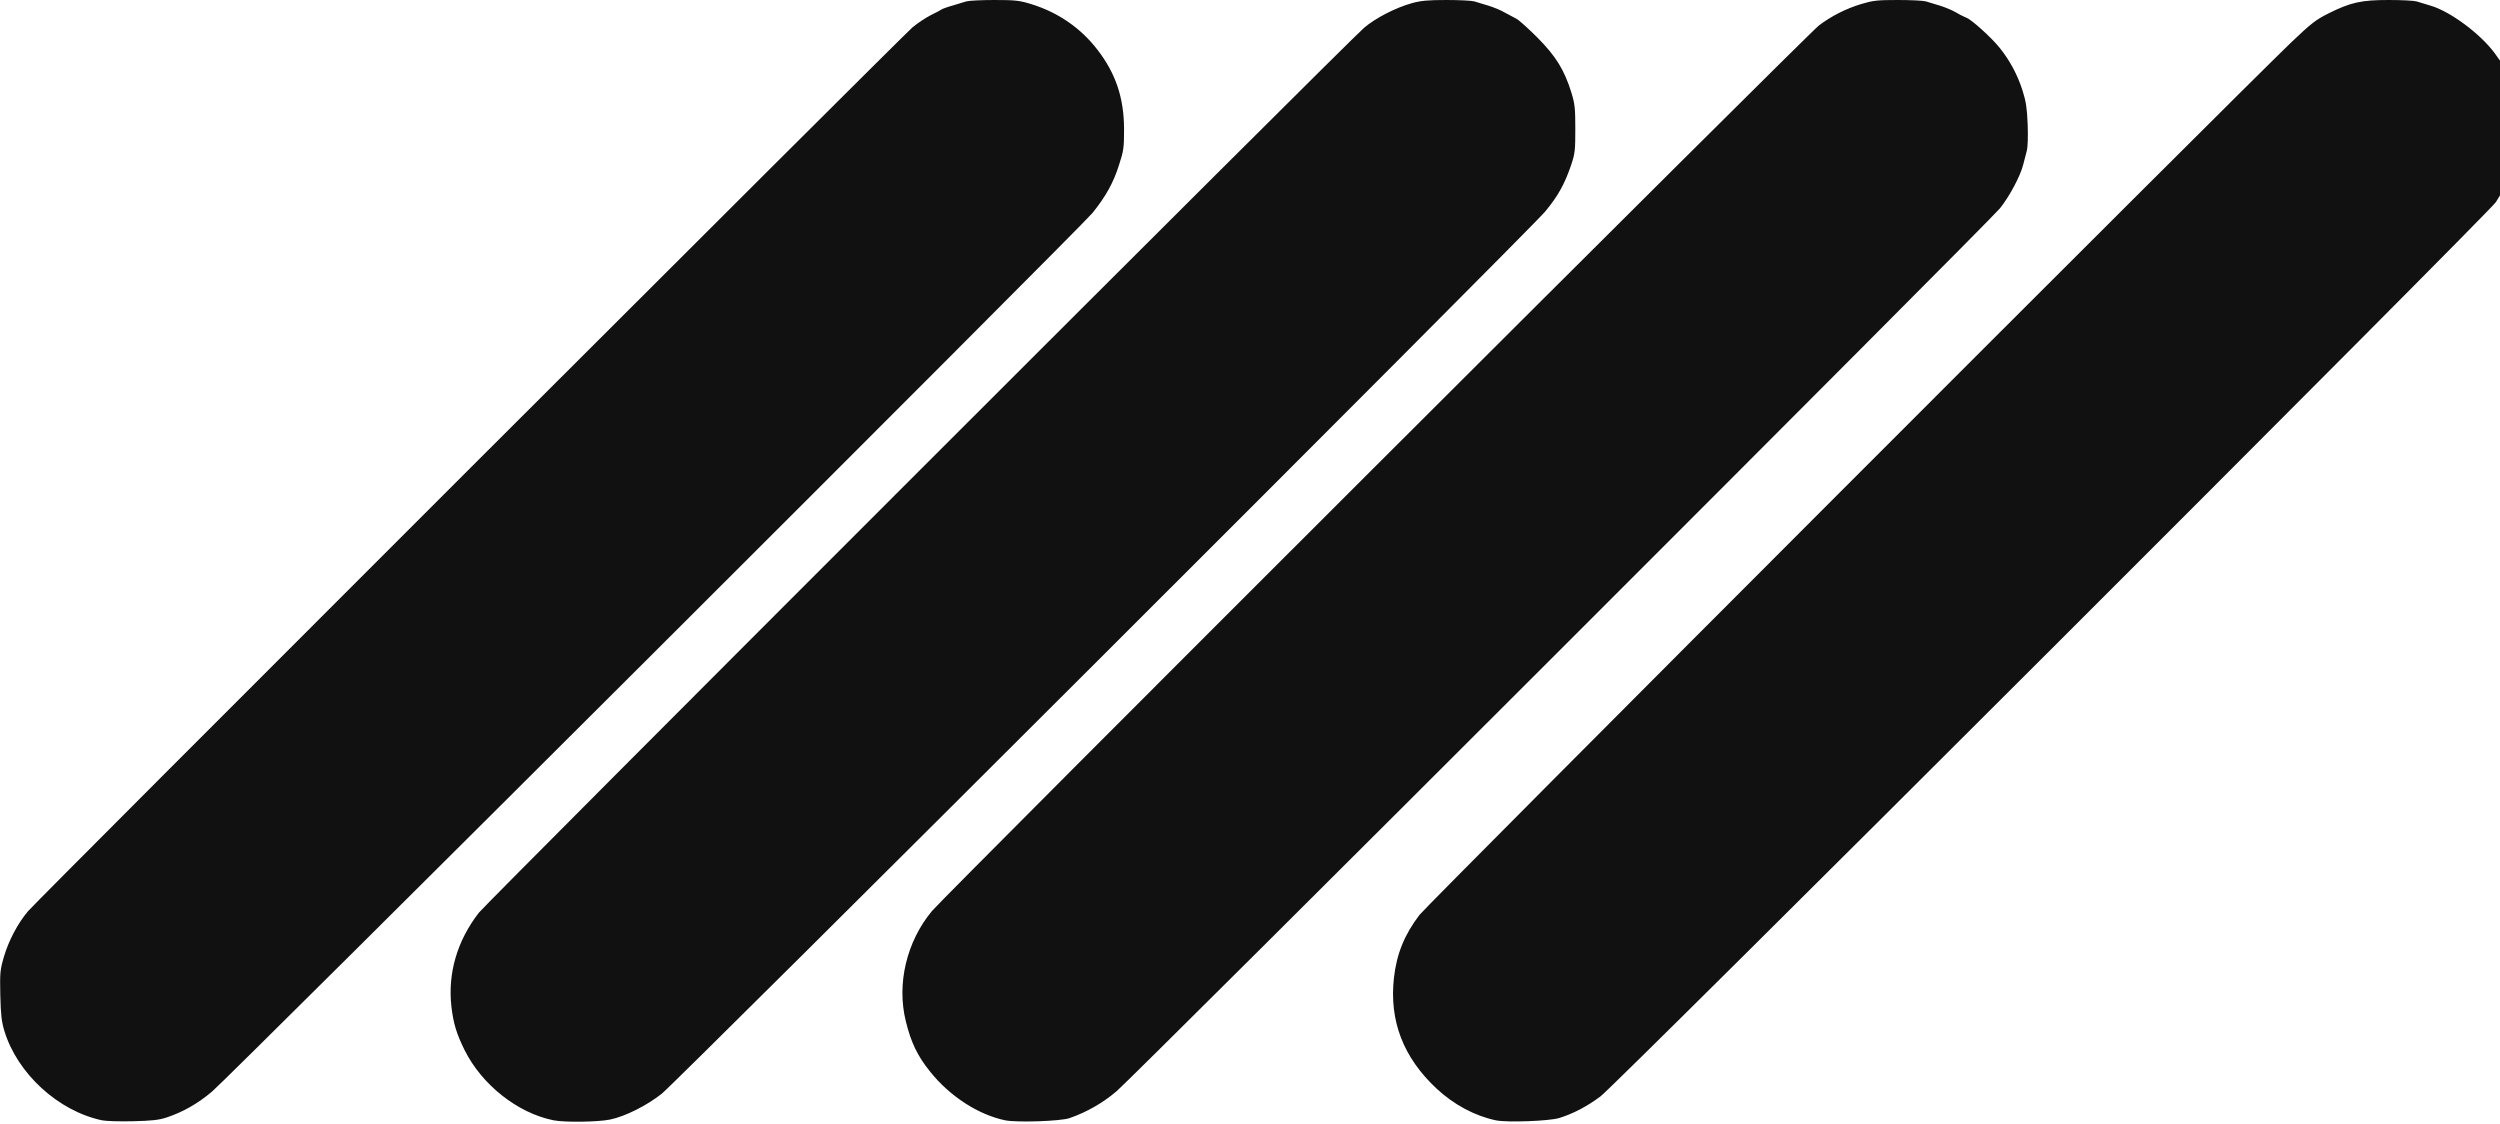
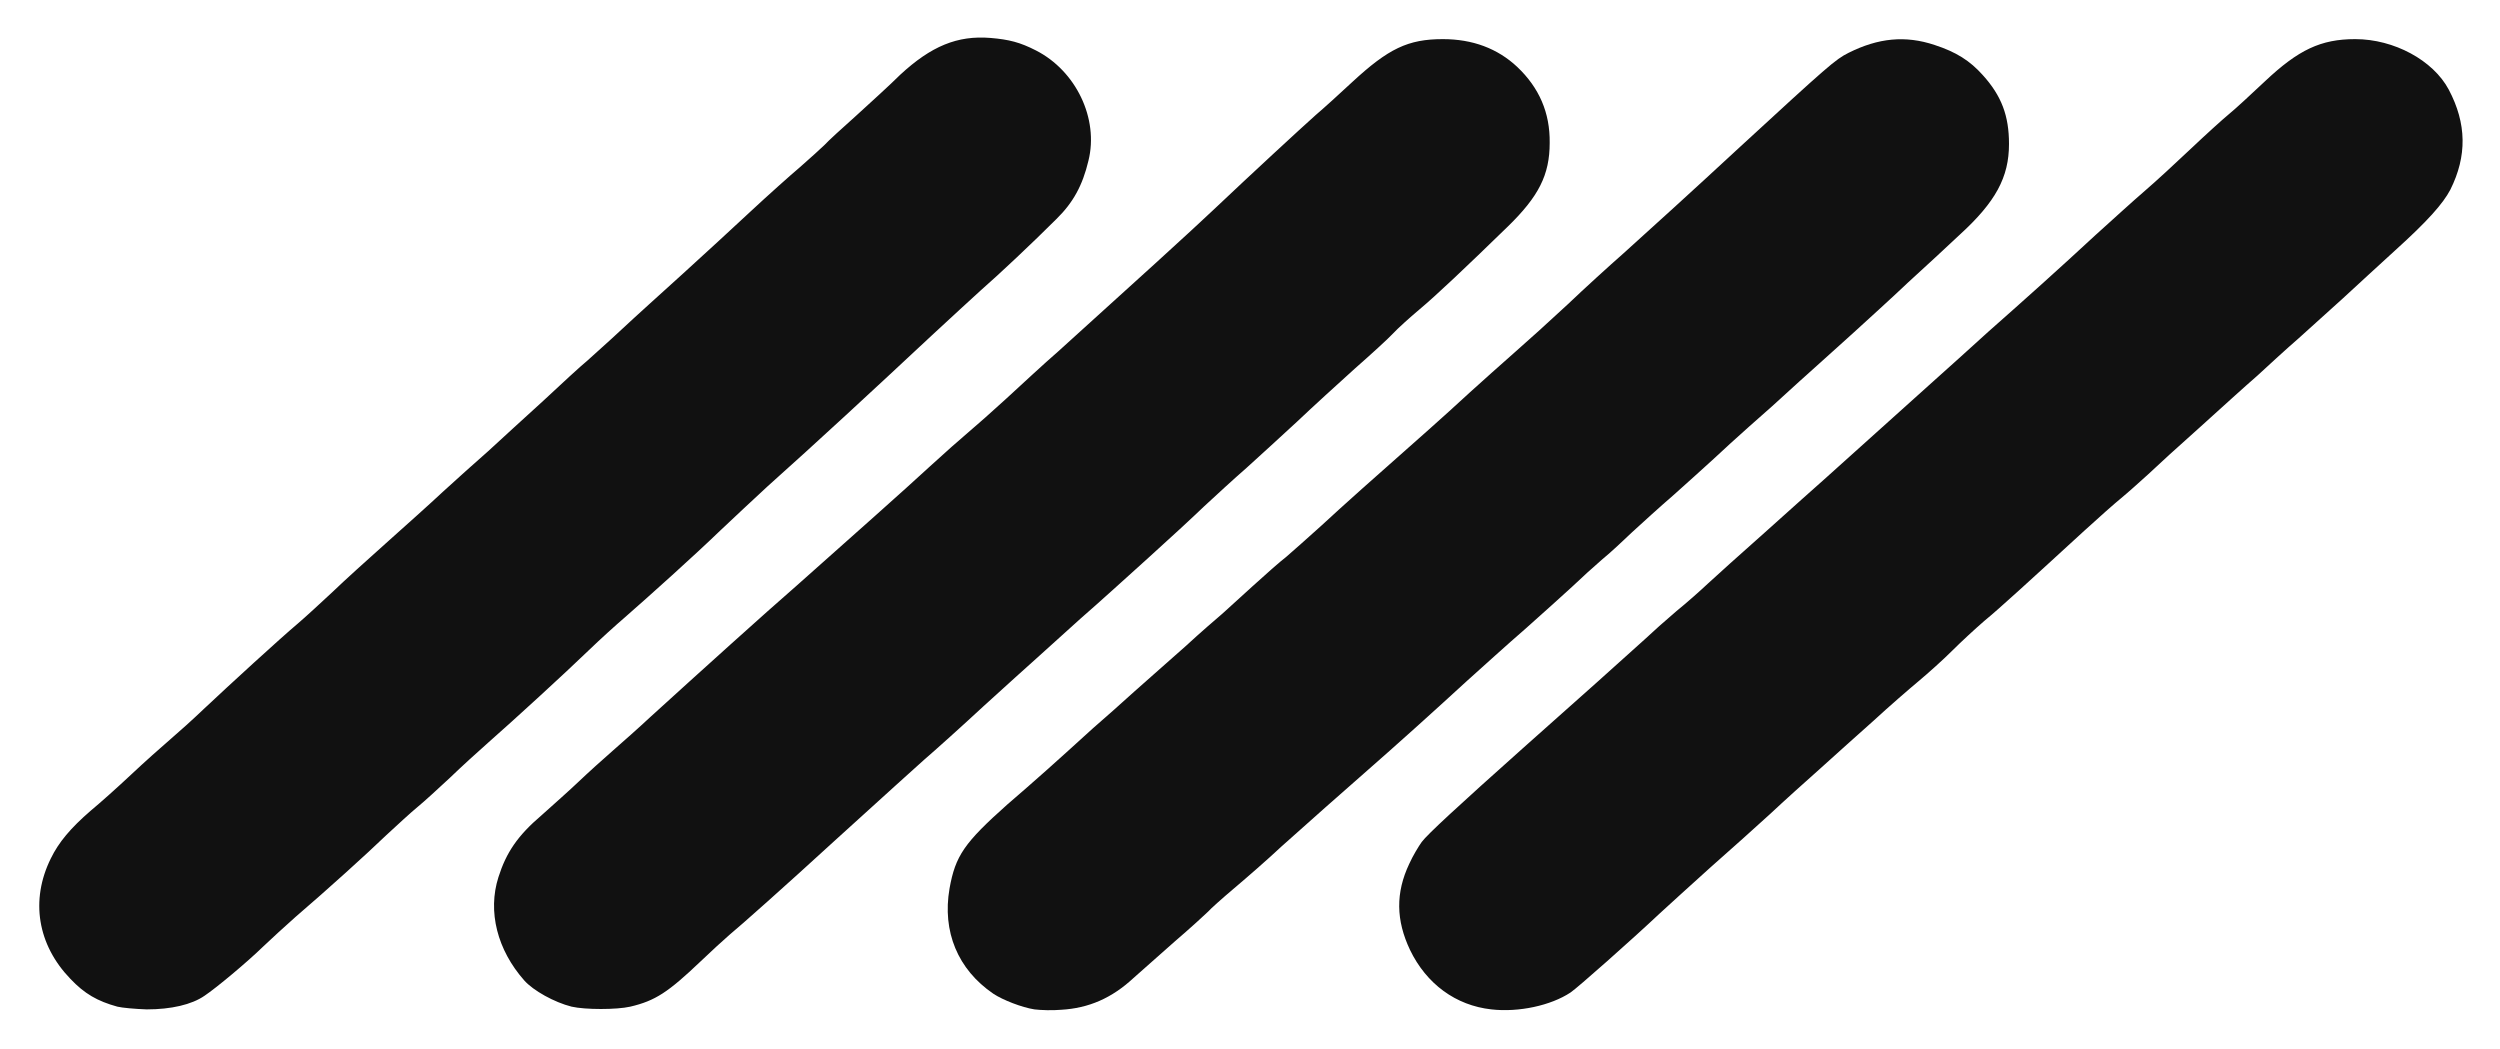
- <svg xmlns="http://www.w3.org/2000/svg" viewBox="0 0 1600 719" width="1600" height="719">
-   <path fill="#111111" fill-rule="evenodd" d="M65.3 717.0C37.3 711.1 11.1 687.1 2.8 659.8C1.0 653.9 0.5 649.4 0.2 637.0C-0.1 622.5 0.0 620.9 2.6 612.0C5.6 601.9 11.5 590.7 18.0 583.1C23.6 576.4 577.5 23.0 584.0 17.5C587.0 15.0 592.2 11.5 595.5 9.8C598.8 8.2 602.0 6.5 602.5 6.1C603.0 5.7 606.2 4.5 609.5 3.6C612.8 2.6 616.8 1.4 618.4 0.9C620.0 0.4 628.1 0.0 636.3 0.0C649.7 0.0 652.4 0.3 659.9 2.6C677.1 7.9 691.6 17.8 702.5 32.0C714.1 47.1 719.3 62.6 719.4 82.5C719.4 94.4 719.2 96.3 716.2 105.5C712.6 117.0 707.6 125.9 699.1 136.4C691.1 146.1 147.0 689.1 135.7 698.6C126.6 706.3 117.1 711.7 106.6 715.2C101.7 716.8 97.3 717.3 85.0 717.6C76.5 717.8 67.6 717.5 65.3 717.0ZM354.3 717.0C331.3 712.4 308.4 694.3 297.3 672.0C292.1 661.4 290.2 655.1 288.9 644.2C286.5 622.8 292.6 602.0 306.5 584.1C311.5 577.7 863.1 26.2 873.0 17.8C880.4 11.5 893.2 4.9 903.7 2.0C909.5 0.4 914.1 0.0 925.8 0.0C934.0 0.0 942.0 0.4 943.6 0.9C945.2 1.4 949.2 2.6 952.5 3.6C955.8 4.6 960.5 6.5 963.0 8.0C965.5 9.4 968.9 11.2 970.5 12.0C972.1 12.8 978.2 18.3 984.0 24.1C995.8 36.0 1001.2 44.8 1005.7 59.3C1007.9 66.5 1008.2 69.3 1008.2 82.5C1008.2 96.1 1008.0 98.2 1005.6 105.4C1001.4 117.8 997.1 125.5 988.9 135.4C978.7 147.6 433.6 691.9 423.5 700.0C414.0 707.5 400.2 714.5 390.5 716.5C382.9 718.1 361.4 718.4 354.3 717.0ZM643.3 717.0C626.1 713.4 608.0 701.7 595.4 686.0C587.3 676.0 583.0 667.2 579.7 653.5C573.8 629.6 580.2 602.6 596.5 583.0C604.7 573.2 1156.9 21.8 1164.1 16.3C1171.9 10.4 1181.2 5.6 1191.1 2.6C1198.8 0.3 1201.5 -0.0 1214.7 -0.0C1223.0 -0.0 1231.0 0.4 1232.6 0.9C1234.2 1.4 1238.2 2.6 1241.5 3.6C1244.8 4.6 1249.6 6.6 1252.1 8.1C1254.6 9.6 1257.6 11.0 1258.6 11.4C1261.6 12.4 1274.4 23.9 1279.7 30.5C1286.2 38.5 1291.3 48.0 1294.5 58.2C1296.6 64.8 1297.3 69.2 1297.7 79.5C1298.0 87.4 1297.8 94.2 1297.1 96.7C1296.5 99.1 1295.5 102.9 1294.9 105.2C1293.1 112.6 1286.0 125.8 1280.0 133.3C1272.8 142.2 726.9 687.8 714.7 698.3C706.1 705.7 695.5 711.8 684.5 715.6C678.8 717.6 650.6 718.5 643.3 717.0ZM957.3 717.0C943.7 714.1 930.5 707.0 919.4 696.7C898.1 676.8 889.1 653.4 892.1 626.0C893.8 610.6 898.8 598.2 908.5 585.5C913.4 579.1 1431.7 60.3 1466.2 27.3C1479.1 15.0 1482.0 12.7 1490.2 8.6C1504.4 1.5 1511.2 0.0 1528.8 0.0C1537.0 0.0 1545.0 0.4 1546.6 0.9C1548.2 1.4 1552.2 2.6 1555.5 3.6C1568.0 7.2 1587.3 21.5 1596.5 33.9L1600.0 38.8L1600.0 81.9L1600.0 125.0L1597.4 129.3C1593.4 135.8 1034.2 694.4 1024.3 701.7C1015.7 708.1 1007.0 712.7 998.0 715.5C991.7 717.5 964.4 718.5 957.3 717.0Z" />
+ <svg xmlns="http://www.w3.org/2000/svg" viewBox="782 18 639 268">
+   <path fill="#111111" fill-rule="evenodd" d="M1163.2 276.0C1154.1 275.0 1146.6 269.5 1142.4 260.8C1138.8 253.2 1138.7 246.2 1142.2 238.8C1143.1 236.8 1144.6 234.3 1145.4 233.2C1146.8 231.3 1154.6 224.1 1171.3 209.2C1183.5 198.4 1198.8 184.7 1202.3 181.5C1204.2 179.7 1207.9 176.4 1210.5 174.2C1213.1 172.1 1216.7 168.9 1218.5 167.2C1220.3 165.5 1226.9 159.6 1233.2 154.0C1239.5 148.3 1246.3 142.3 1248.3 140.5C1260.0 130.0 1268.1 122.7 1275.0 116.5C1279.3 112.7 1286.1 106.5 1290.2 102.8C1299.6 94.5 1308.2 86.8 1317.7 78.0C1321.8 74.3 1327.4 69.2 1330.2 66.8C1333.0 64.4 1338.3 59.5 1342.0 56.0C1345.7 52.5 1350.1 48.5 1351.8 47.1C1353.4 45.8 1357.5 42.0 1360.9 38.8C1369.5 30.7 1375.2 28.0 1384.0 28.0C1393.9 28.0 1403.9 33.4 1407.9 40.9C1412.5 49.6 1412.6 57.9 1408.3 66.5C1406.4 70.1 1402.5 74.5 1394.2 82.0C1390.2 85.7 1384.1 91.2 1380.8 94.3C1377.5 97.3 1372.4 101.9 1369.5 104.5C1366.5 107.1 1361.8 111.4 1359.0 114.0C1356.1 116.5 1349.5 122.5 1344.3 127.2C1339.0 131.9 1333.1 137.3 1331.0 139.3C1328.9 141.2 1325.9 143.9 1324.2 145.3C1322.6 146.6 1318.3 150.4 1314.7 153.7C1300.3 166.9 1293.1 173.5 1289.2 176.7C1287.0 178.6 1283.3 182.0 1281.0 184.3C1278.7 186.6 1274.8 190.1 1272.4 192.1C1270.0 194.1 1264.8 198.6 1260.9 202.2C1257.0 205.7 1250.8 211.2 1247.3 214.4C1243.7 217.6 1237.9 222.8 1234.5 226.0C1231.0 229.2 1224.2 235.3 1219.2 239.7C1214.3 244.1 1208.5 249.4 1206.2 251.5C1199.3 258.0 1185.1 270.6 1183.4 271.7C1178.4 275.0 1170.2 276.8 1163.2 276.0ZM812.0 275.3C806.9 273.9 803.6 272.0 800.0 268.2C791.6 259.5 789.7 248.1 795.0 237.4C797.0 233.3 800.0 229.7 805.2 225.2C807.5 223.3 812.1 219.2 815.5 216.0C818.9 212.8 823.4 208.8 825.5 207.0C827.6 205.2 831.4 201.8 834.0 199.3C840.7 193.0 853.7 181.1 858.1 177.4C860.1 175.7 864.1 172.0 867.0 169.3C869.9 166.5 876.1 160.9 880.7 156.8C885.4 152.6 891.9 146.8 895.2 143.7C898.5 140.7 903.7 136.0 906.8 133.3C909.8 130.5 916.1 124.8 920.8 120.5C925.4 116.2 930.5 111.5 932.1 110.2C933.6 108.8 937.6 105.3 940.9 102.2C944.1 99.2 951.2 92.8 956.5 88.0C961.8 83.2 969.6 76.0 973.9 72.0C978.2 68.0 983.9 62.9 986.5 60.7C989.1 58.4 991.9 55.9 992.8 55.0C993.6 54.1 997.2 50.8 1000.8 47.6C1004.3 44.4 1009.5 39.7 1012.1 37.1C1020.0 29.8 1026.7 27.0 1035.2 27.7C1039.9 28.1 1042.7 28.8 1046.8 30.9C1057.0 36.1 1062.9 48.3 1060.2 59.1C1058.7 65.4 1056.3 69.8 1052.0 74.0C1045.9 80.1 1037.5 88.0 1032.7 92.2C1030.3 94.4 1024.6 99.6 1020.2 103.7C1005.0 117.9 990.3 131.5 978.2 142.3C974.7 145.5 969.2 150.7 966.0 153.7C959.8 159.7 947.9 170.4 941.6 175.9C939.5 177.7 935.4 181.4 932.5 184.2C926.5 190.0 913.4 202.0 906.8 207.8C904.3 210.0 899.9 214.0 897.0 216.8C894.1 219.5 890.4 222.9 888.8 224.2C887.1 225.6 883.5 228.9 880.7 231.5C875.6 236.4 866.0 245.1 857.5 252.4C854.9 254.7 851.2 258.1 849.2 260.0C845.2 263.9 837.3 270.5 834.3 272.5C831.0 274.8 825.7 276.0 819.5 276.0C816.6 275.9 813.2 275.6 812.0 275.3ZM928.1 275.3C923.7 274.2 918.3 271.2 916.0 268.6C909.1 260.8 906.6 251.0 909.4 242.2C911.4 235.9 914.3 231.6 920.4 226.4C923.3 223.8 927.7 219.9 930.0 217.7C932.3 215.5 936.2 212.0 938.6 209.9C940.9 207.9 945.3 204.0 948.3 201.2C960.5 190.1 978.0 174.3 985.5 167.8C1000.0 154.9 1013.1 143.3 1019.7 137.2C1023.3 133.9 1027.7 130.0 1029.5 128.5C1031.3 127.0 1035.7 123.1 1039.3 119.8C1042.9 116.5 1048.8 111.0 1052.5 107.8C1072.2 90.0 1086.6 76.9 1092.3 71.5C1101.7 62.6 1114.7 50.6 1118.3 47.4C1120.3 45.7 1124.5 41.9 1127.6 39.0C1136.9 30.4 1141.9 28.0 1150.8 28.0C1158.4 28.0 1164.8 30.4 1169.8 35.1C1175.4 40.4 1178.2 46.8 1178.1 54.5C1178.1 62.7 1175.3 68.2 1167.4 75.9C1156.4 86.6 1149.1 93.5 1144.8 97.1C1142.3 99.2 1139.2 102.0 1138.0 103.3C1136.8 104.6 1132.4 108.6 1128.2 112.3C1124.1 116.0 1117.5 122.0 1113.5 125.8C1109.5 129.5 1103.7 134.8 1100.6 137.6C1097.5 140.3 1092.6 144.8 1089.8 147.4C1087.0 150.1 1080.6 156.0 1075.5 160.6C1070.4 165.2 1062.7 172.2 1058.2 176.1C1053.8 180.1 1048.7 184.7 1046.9 186.3C1045.1 187.9 1039.0 193.4 1033.4 198.5C1027.9 203.6 1021.0 209.8 1018.2 212.2C1013.4 216.5 1011.1 218.6 995.0 233.2C983.0 244.2 971.3 254.6 968.5 256.9C967.0 258.2 963.6 261.3 961.0 263.8C952.8 271.6 949.5 273.8 943.1 275.3C939.6 276.1 931.6 276.1 928.1 275.3Z" />
+   <path fill="#111111" fill-rule="evenodd" d="M1046.4 276.0C1043.2 275.5 1038.3 273.6 1035.9 272.0C1026.8 265.8 1022.8 256.1 1024.7 245.1C1026.2 236.7 1028.5 233.4 1039.5 223.6C1046.7 217.4 1051.2 213.4 1061.3 204.2C1064.1 201.8 1068.9 197.5 1072.0 194.7C1075.2 191.9 1081.0 186.7 1085.0 183.2C1088.9 179.6 1093.2 175.9 1094.5 174.8C1095.7 173.7 1099.2 170.5 1102.2 167.8C1105.3 165.0 1109.1 161.6 1110.8 160.3C1112.4 158.9 1116.5 155.3 1119.8 152.3C1125.2 147.3 1132.7 140.6 1147.2 127.8C1150.0 125.3 1154.8 121.0 1157.8 118.2C1160.8 115.5 1165.8 111.0 1169.0 108.2C1172.1 105.5 1178.3 99.9 1182.7 95.8C1187.1 91.6 1193.5 85.8 1196.8 82.9C1203.9 76.5 1214.6 66.8 1226.8 55.5C1249.2 34.9 1251.1 33.2 1254.5 31.5C1262.1 27.7 1269.0 27.0 1276.5 29.5C1282.0 31.3 1285.5 33.5 1288.8 37.2C1293.6 42.5 1295.5 47.6 1295.5 54.8C1295.5 63.3 1292.1 69.6 1282.9 78.0C1279.8 80.9 1273.9 86.4 1269.7 90.2C1265.6 94.1 1259.3 99.8 1255.8 103.0C1252.3 106.2 1246.0 111.8 1241.8 115.6C1237.7 119.4 1231.9 124.6 1229.0 127.1C1226.1 129.7 1222.1 133.3 1220.0 135.3C1217.9 137.2 1213.3 141.4 1209.8 144.5C1206.2 147.6 1201.5 151.9 1199.2 154.0C1197.0 156.1 1193.6 159.3 1191.5 161.0C1189.4 162.8 1186.0 165.9 1183.8 168.0C1181.5 170.1 1176.2 174.9 1171.8 178.8C1167.4 182.6 1160.8 188.6 1157.0 192.0C1148.4 199.9 1139.3 208.1 1130.5 215.8C1123.0 222.4 1119.0 225.9 1109.5 234.4C1106.1 237.6 1100.7 242.3 1097.5 245.0C1094.3 247.7 1091.3 250.4 1090.8 251.0C1090.2 251.6 1086.4 255.1 1082.2 258.7C1078.1 262.3 1073.4 266.5 1071.7 268.0C1066.2 273.1 1060.3 275.7 1053.2 276.1C1051.0 276.3 1048.0 276.2 1046.4 276.0Z" />
</svg>
